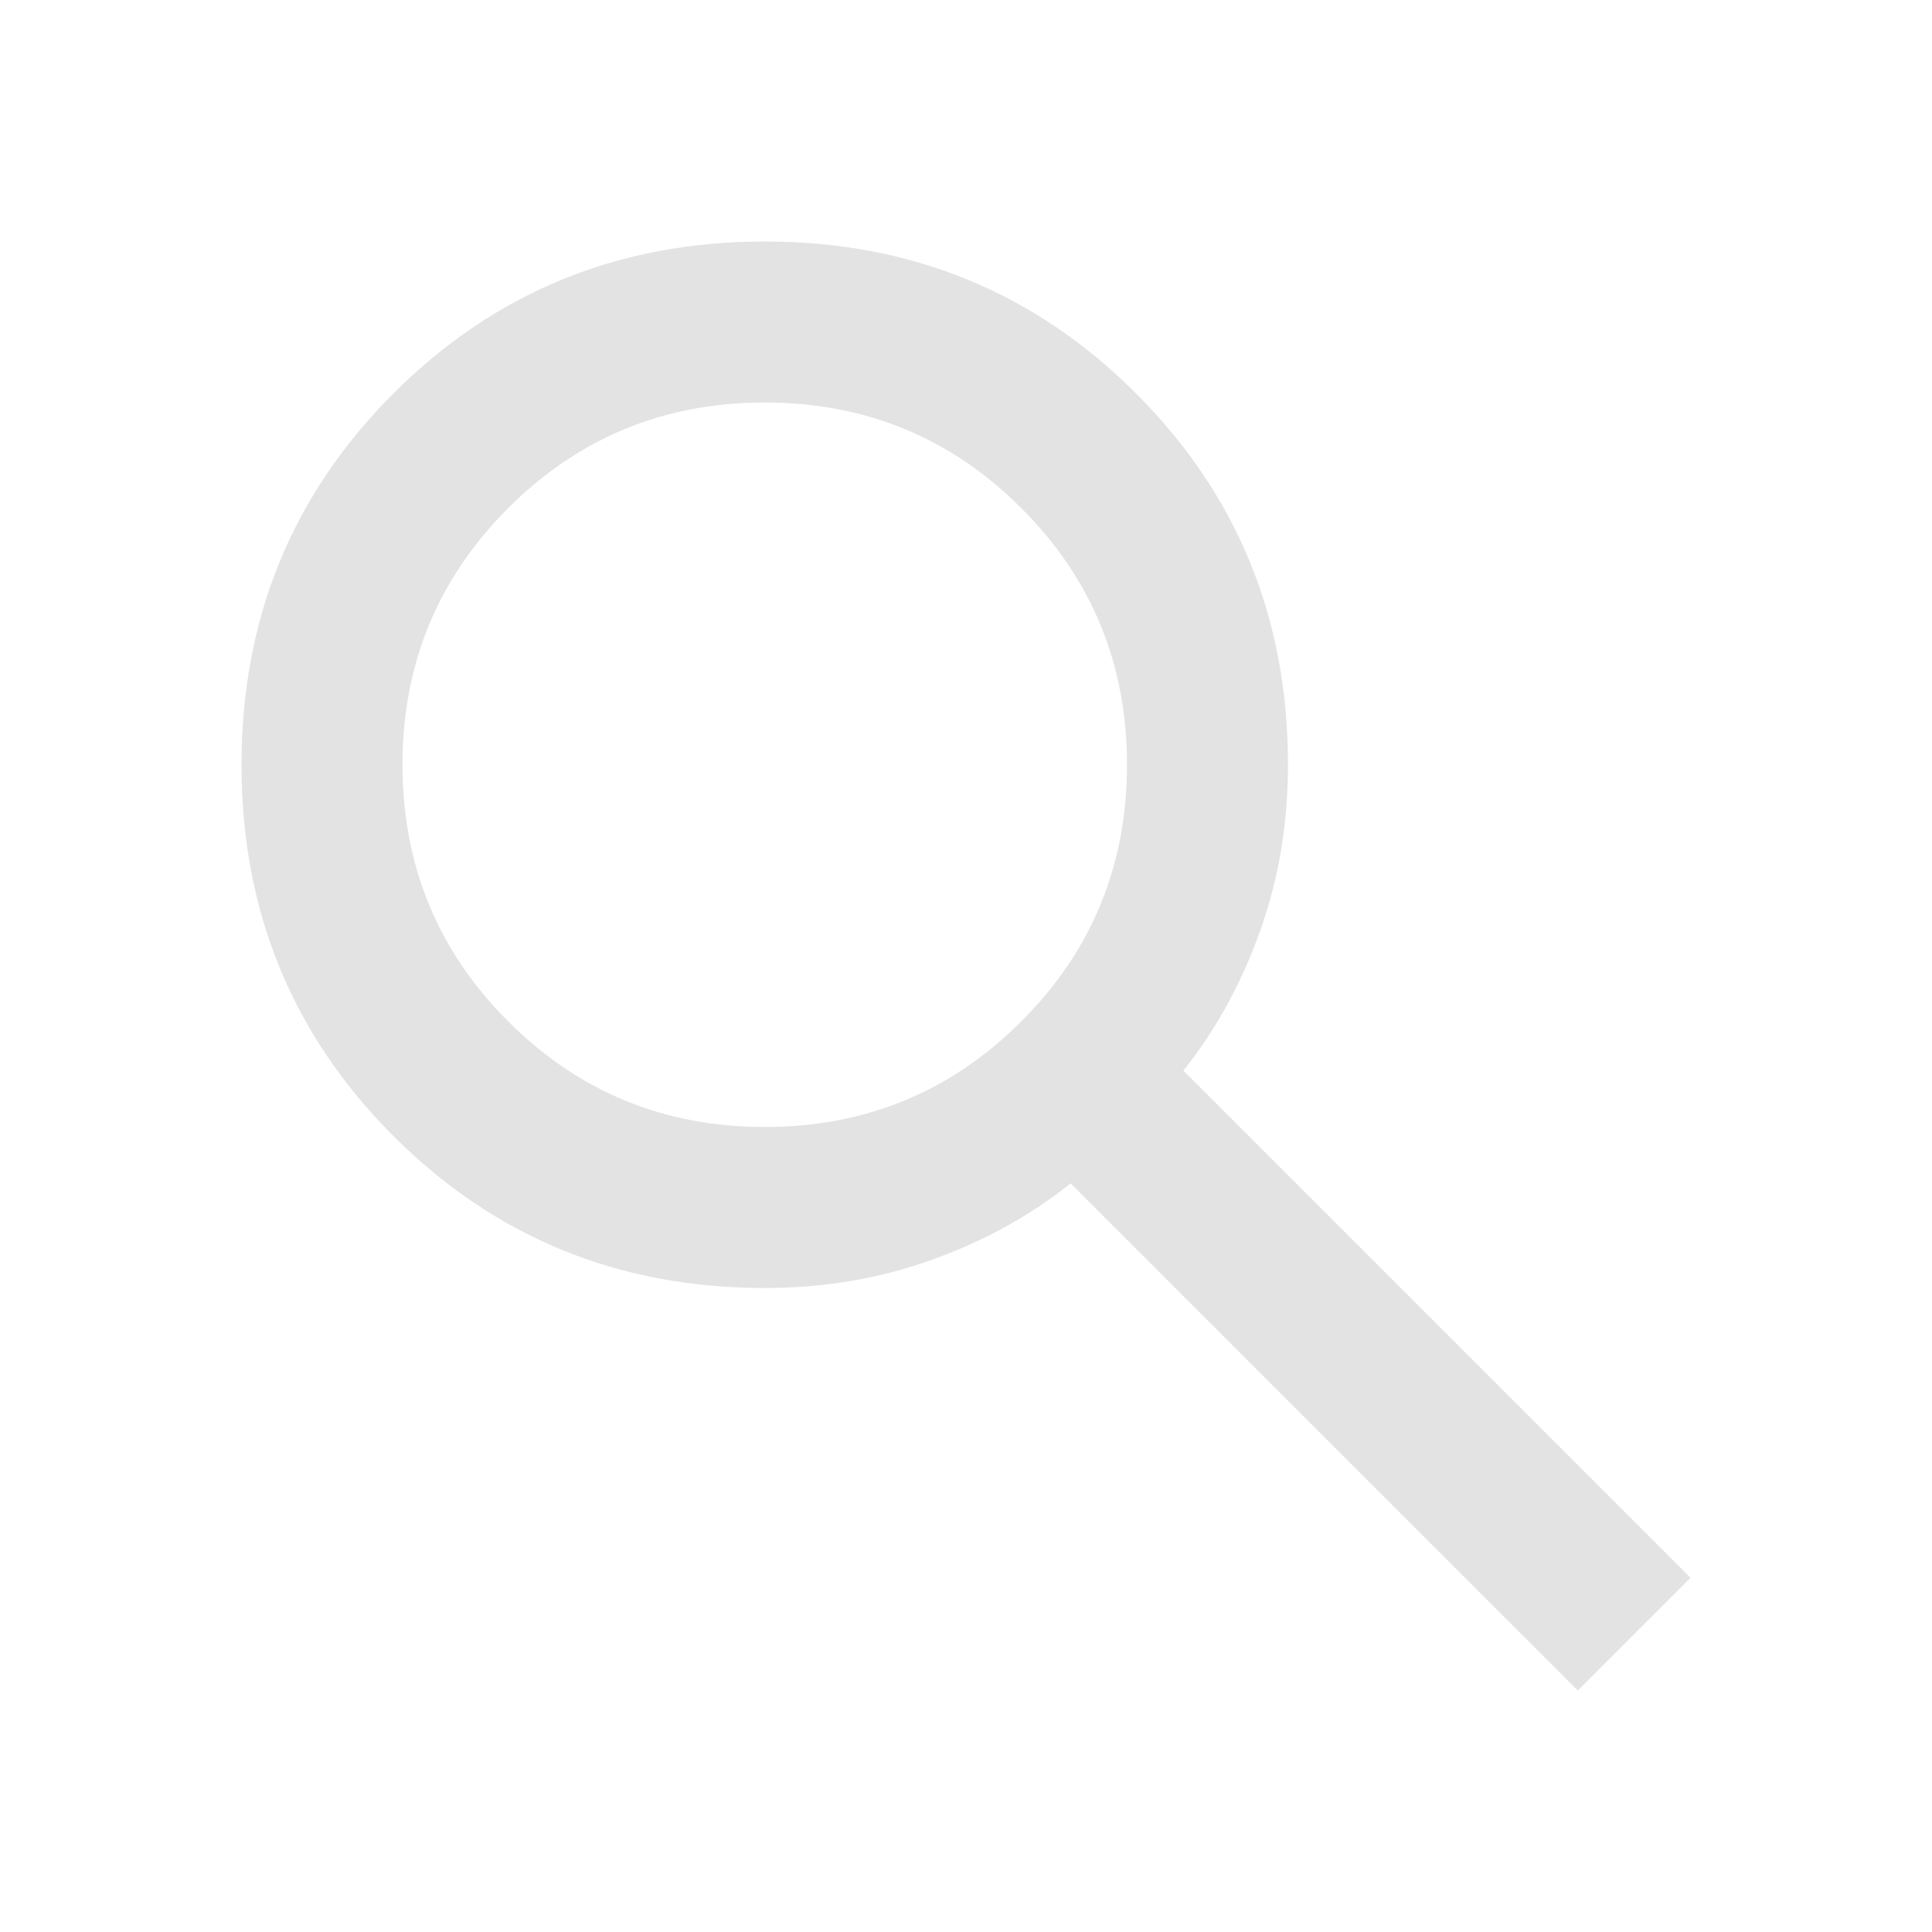
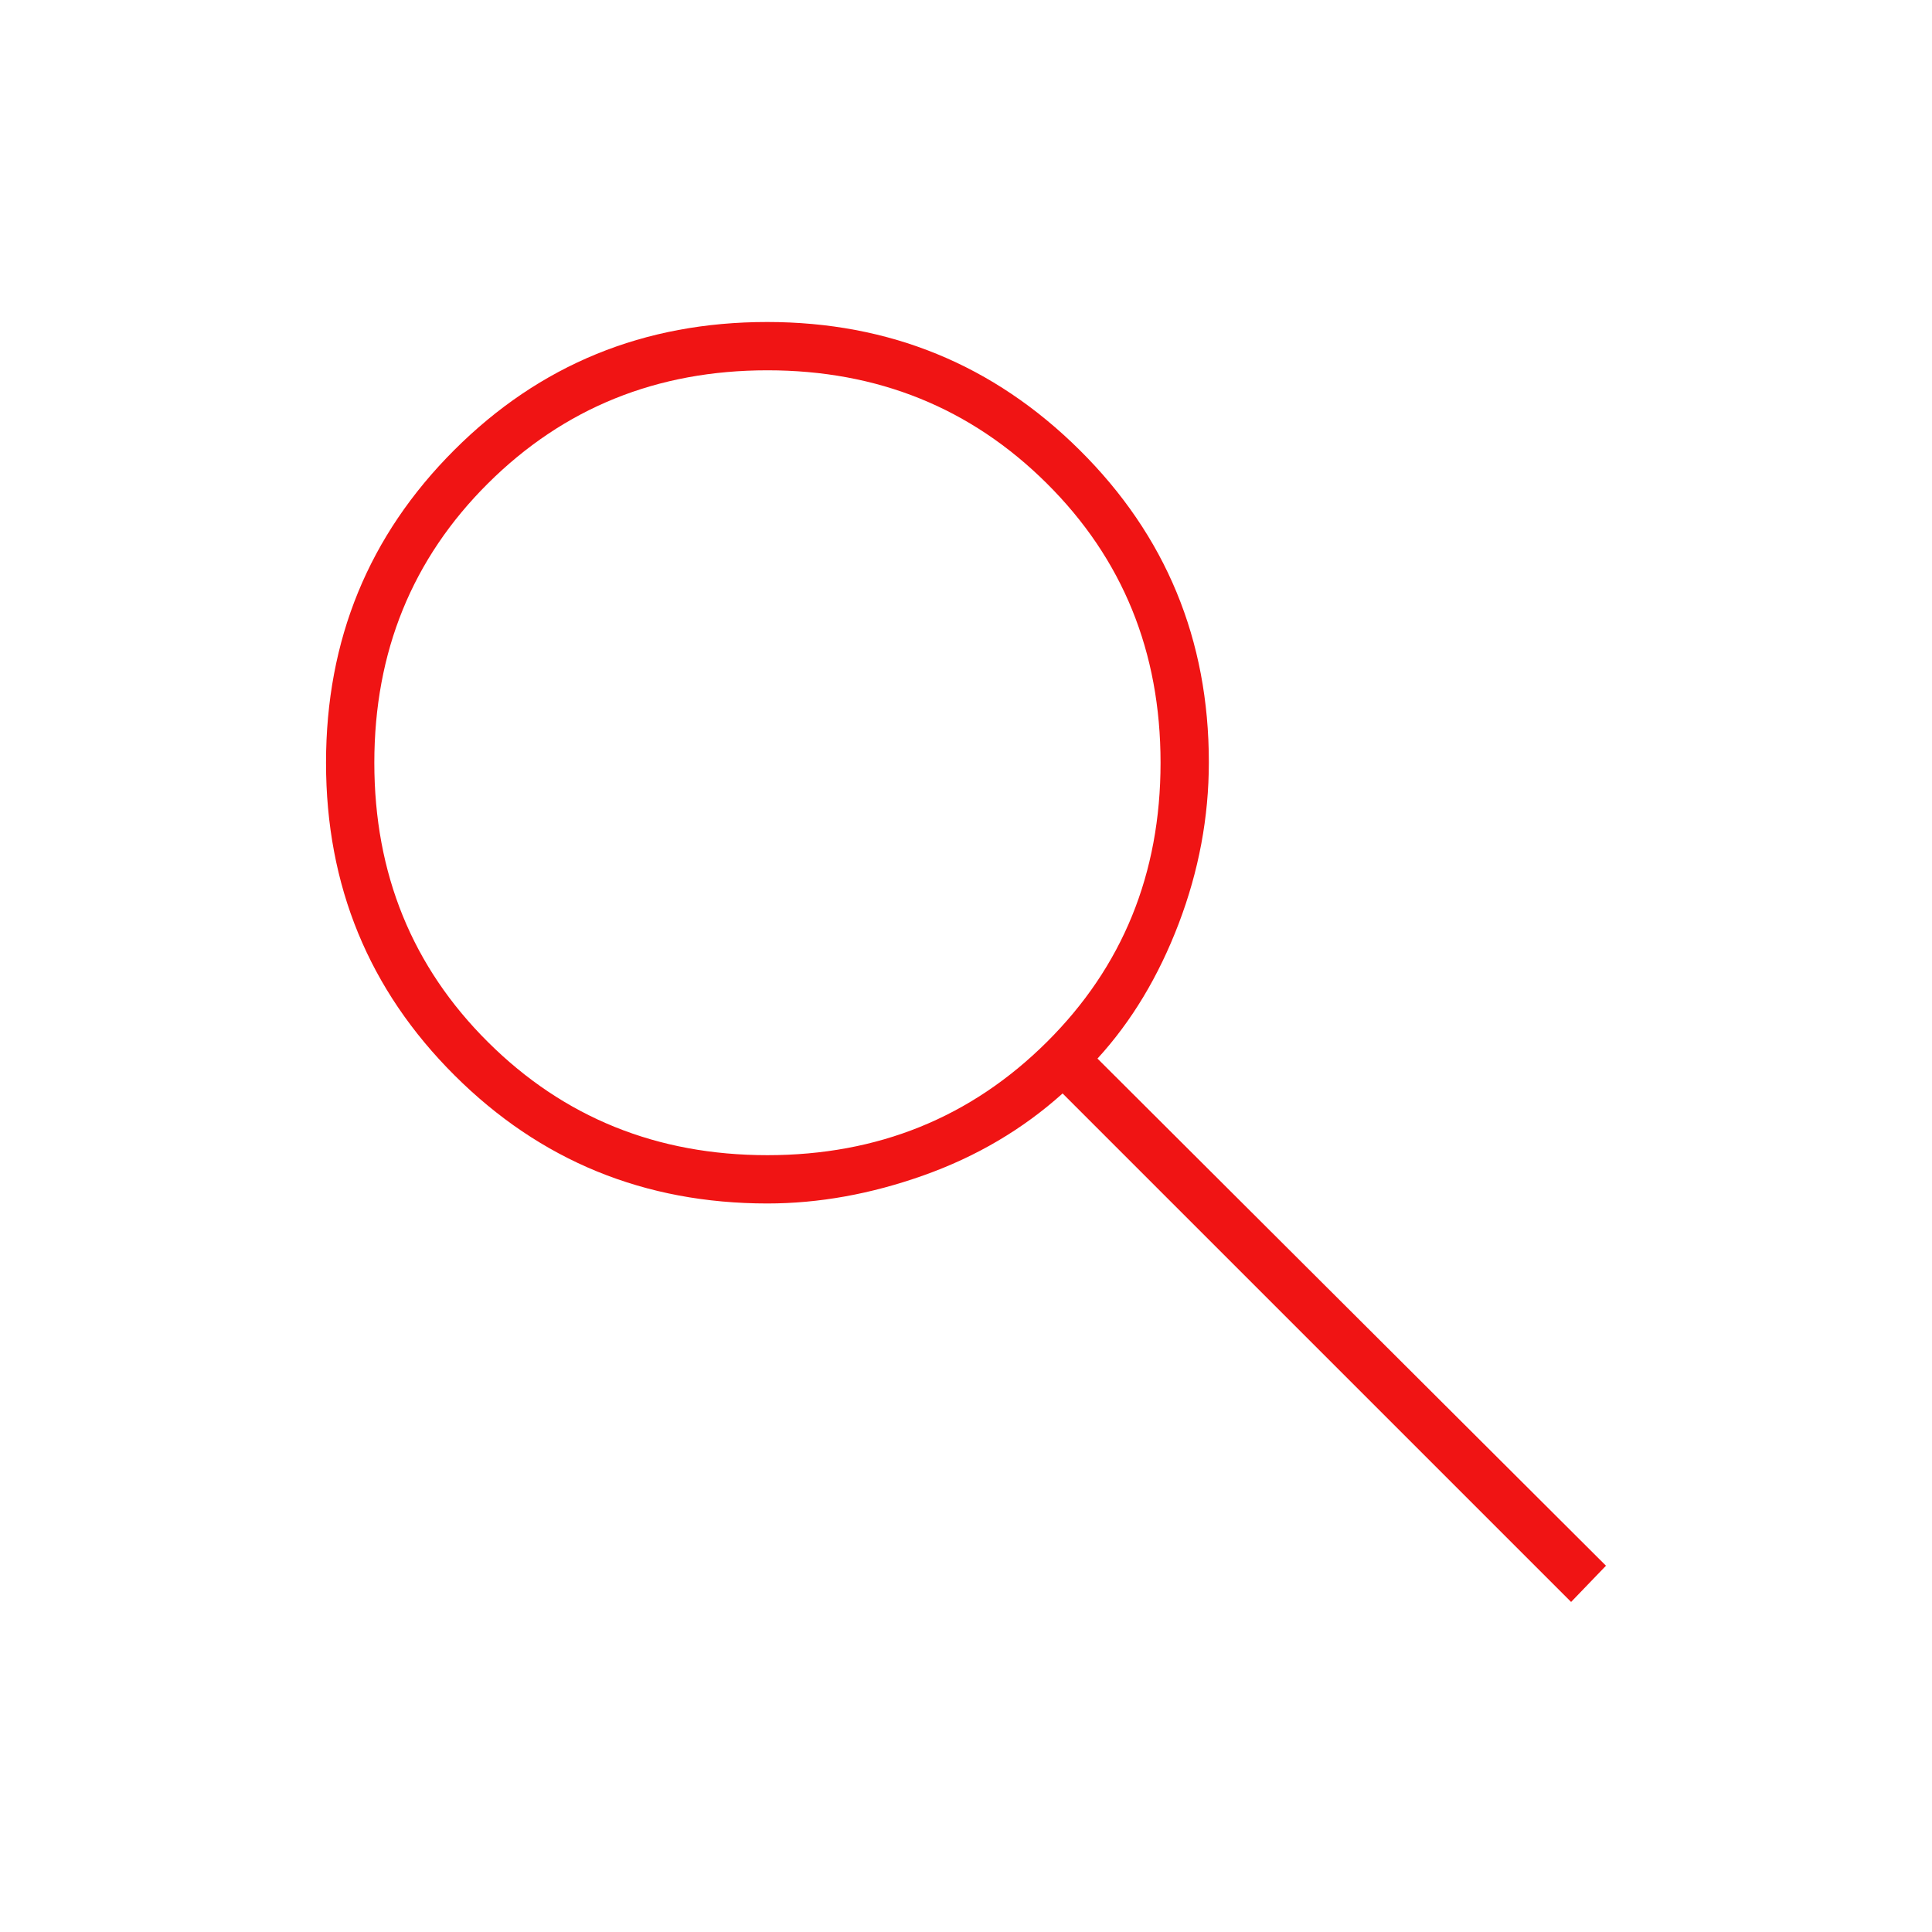
- <svg xmlns="http://www.w3.org/2000/svg" height="24px" viewBox="0 -960 960 960" width="24px" fill="#e3e3e3">
-   <path d="M784-120 532-372q-30 24-69 38t-83 14q-109 0-184.5-75.5T120-580q0-109 75.5-184.5T380-840q109 0 184.5 75.5T640-580q0 44-14 83t-38 69l252 252-56 56ZM380-400q75 0 127.5-52.5T560-580q0-75-52.5-127.5T380-760q-75 0-127.5 52.5T200-580q0 75 52.5 127.5T380-400Z" />
+ <svg xmlns="http://www.w3.org/2000/svg" height="24px" viewBox="0 -960 960 960" width="24px" fill="#F01414">
+   <path d="M780.67-164 528-416.67q-29.74 26.72-69.06 40.7Q419.61-362 381.33-362q-91.61 0-155.47-63.67Q162-489.33 162-581q0-91.67 63.67-155.33Q289.33-800 381.18-800q91.18 0 155.33 63.67 64.16 63.66 64.16 155.09 0 40.91-15 80.24t-40.34 67L798-182l-17.33 18ZM381.33-386q82.23 0 138.78-56.17 56.56-56.16 56.56-138.83 0-82.67-56.56-138.83Q463.56-776 381.33-776 299-776 242.5-719.83 186-663.67 186-581q0 82.67 56.5 138.83Q299-386 381.33-386Z" />
</svg>
